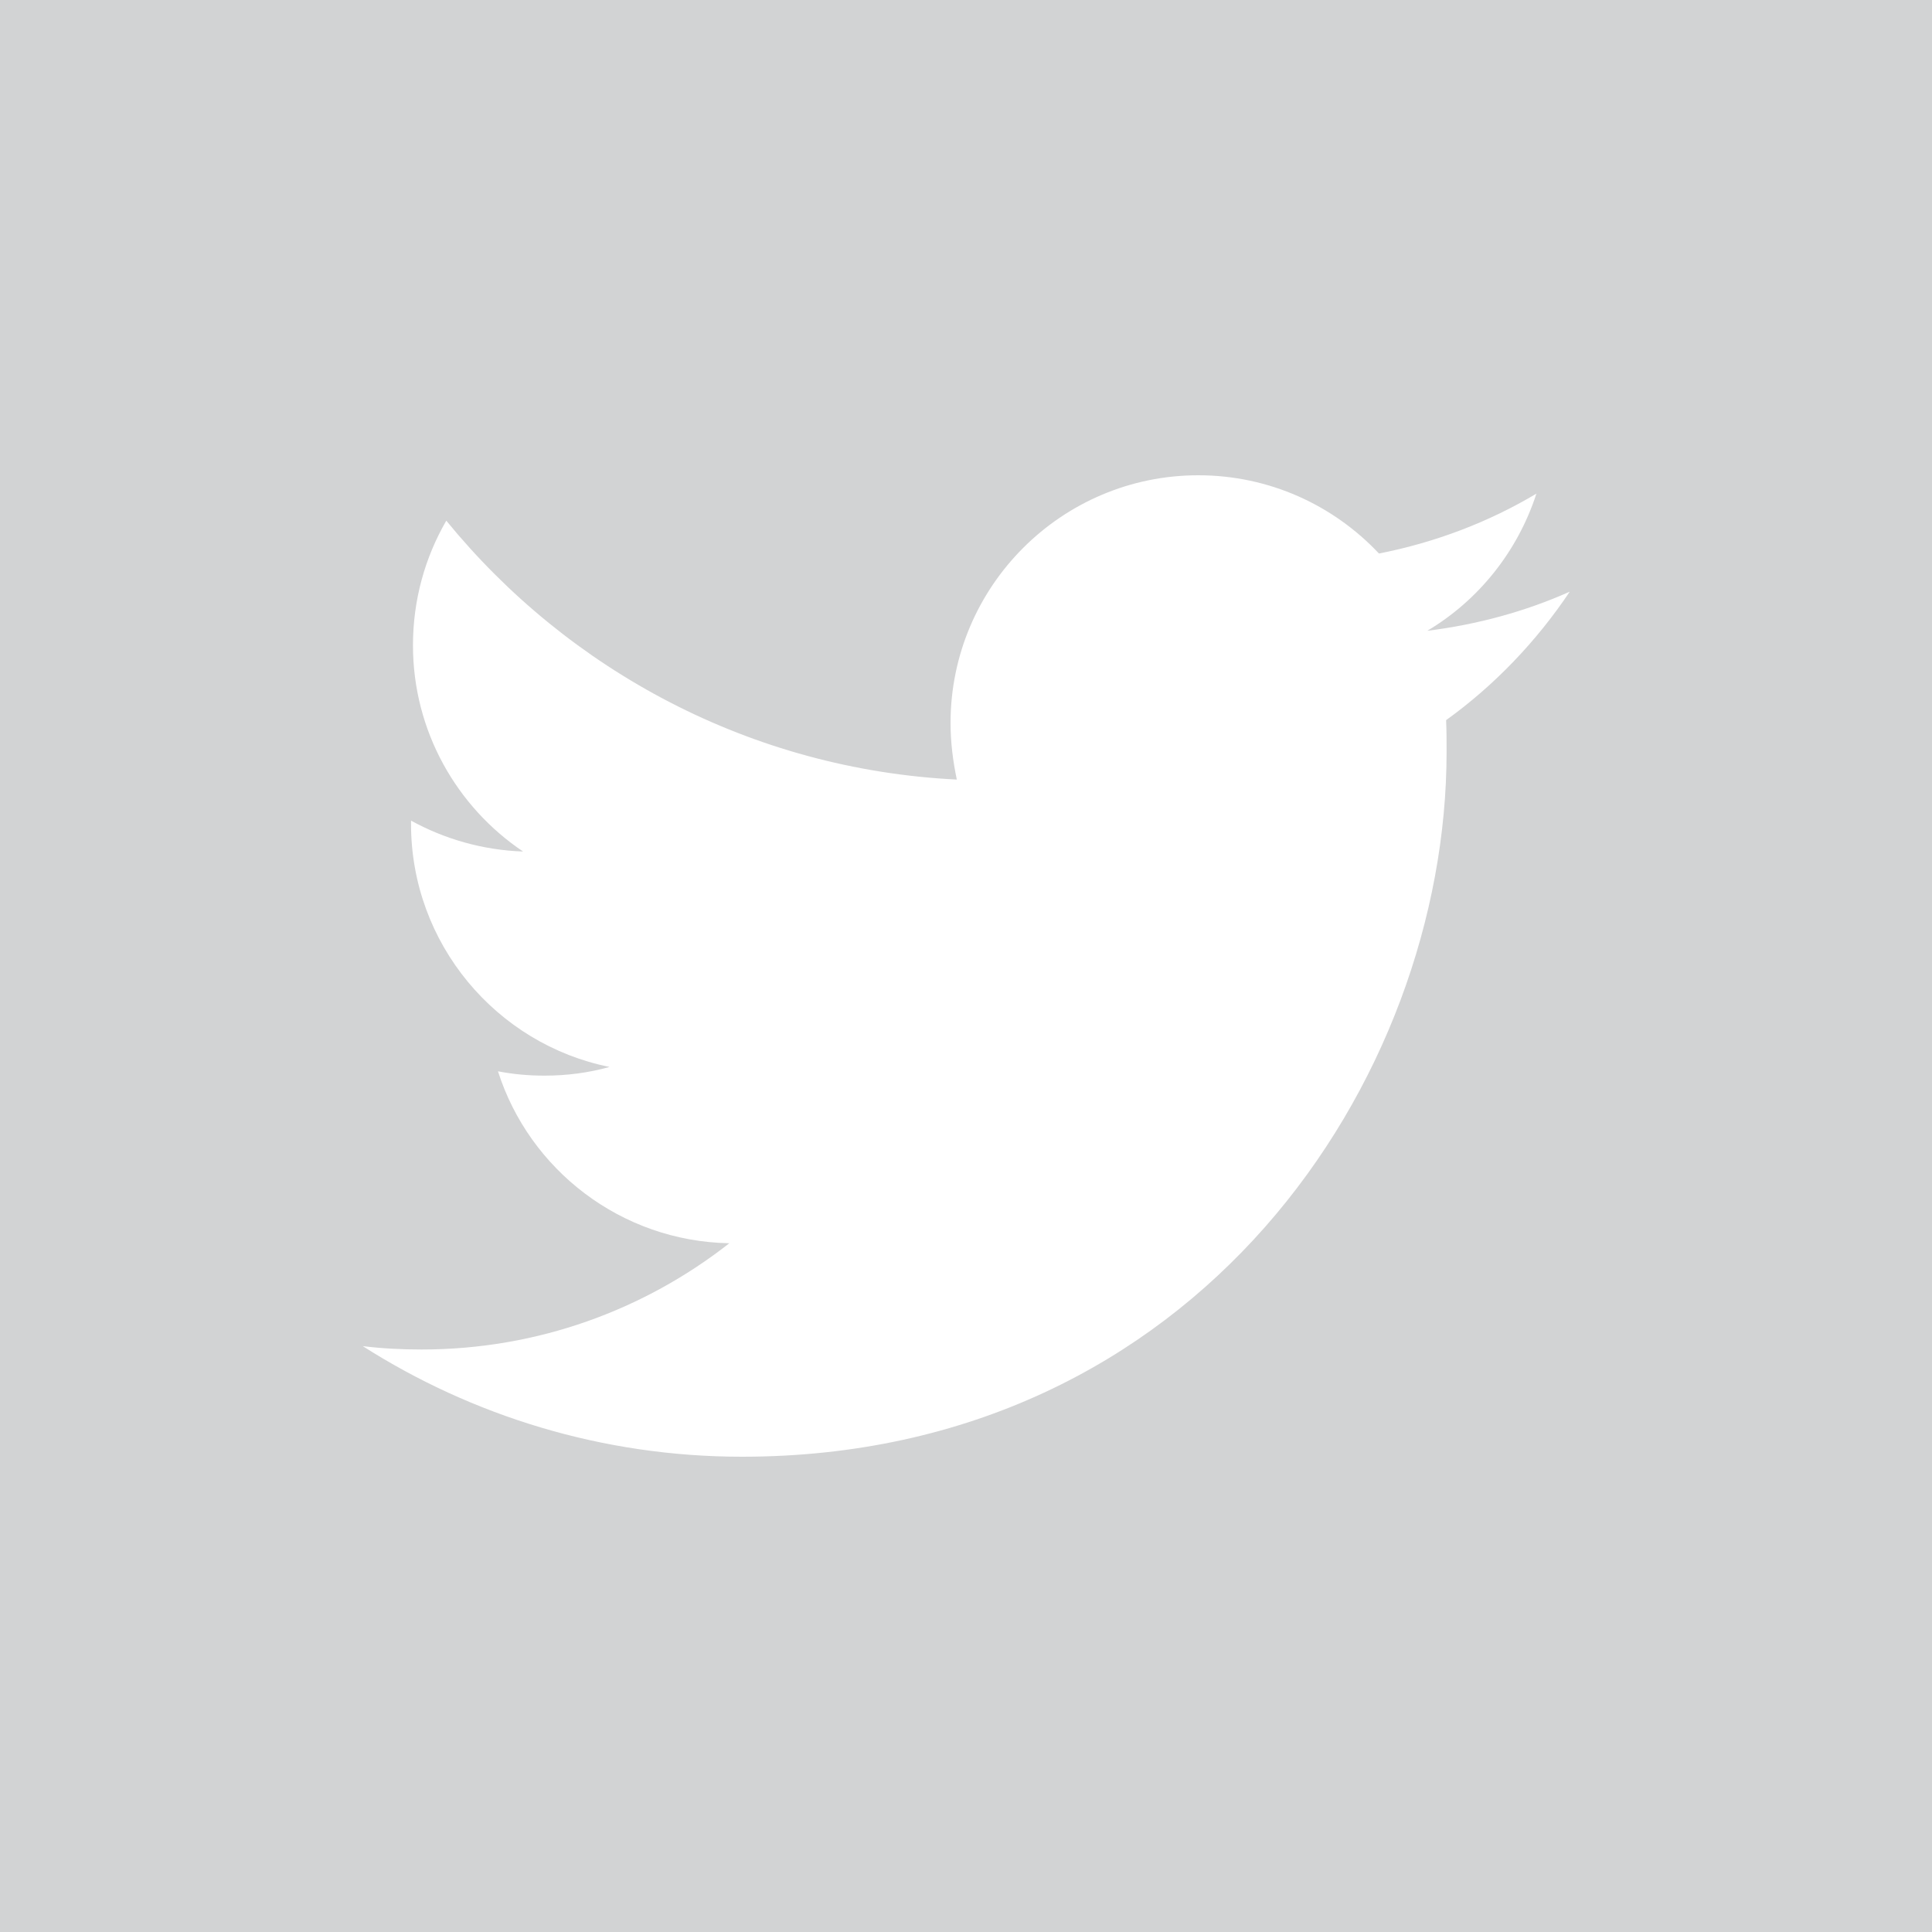
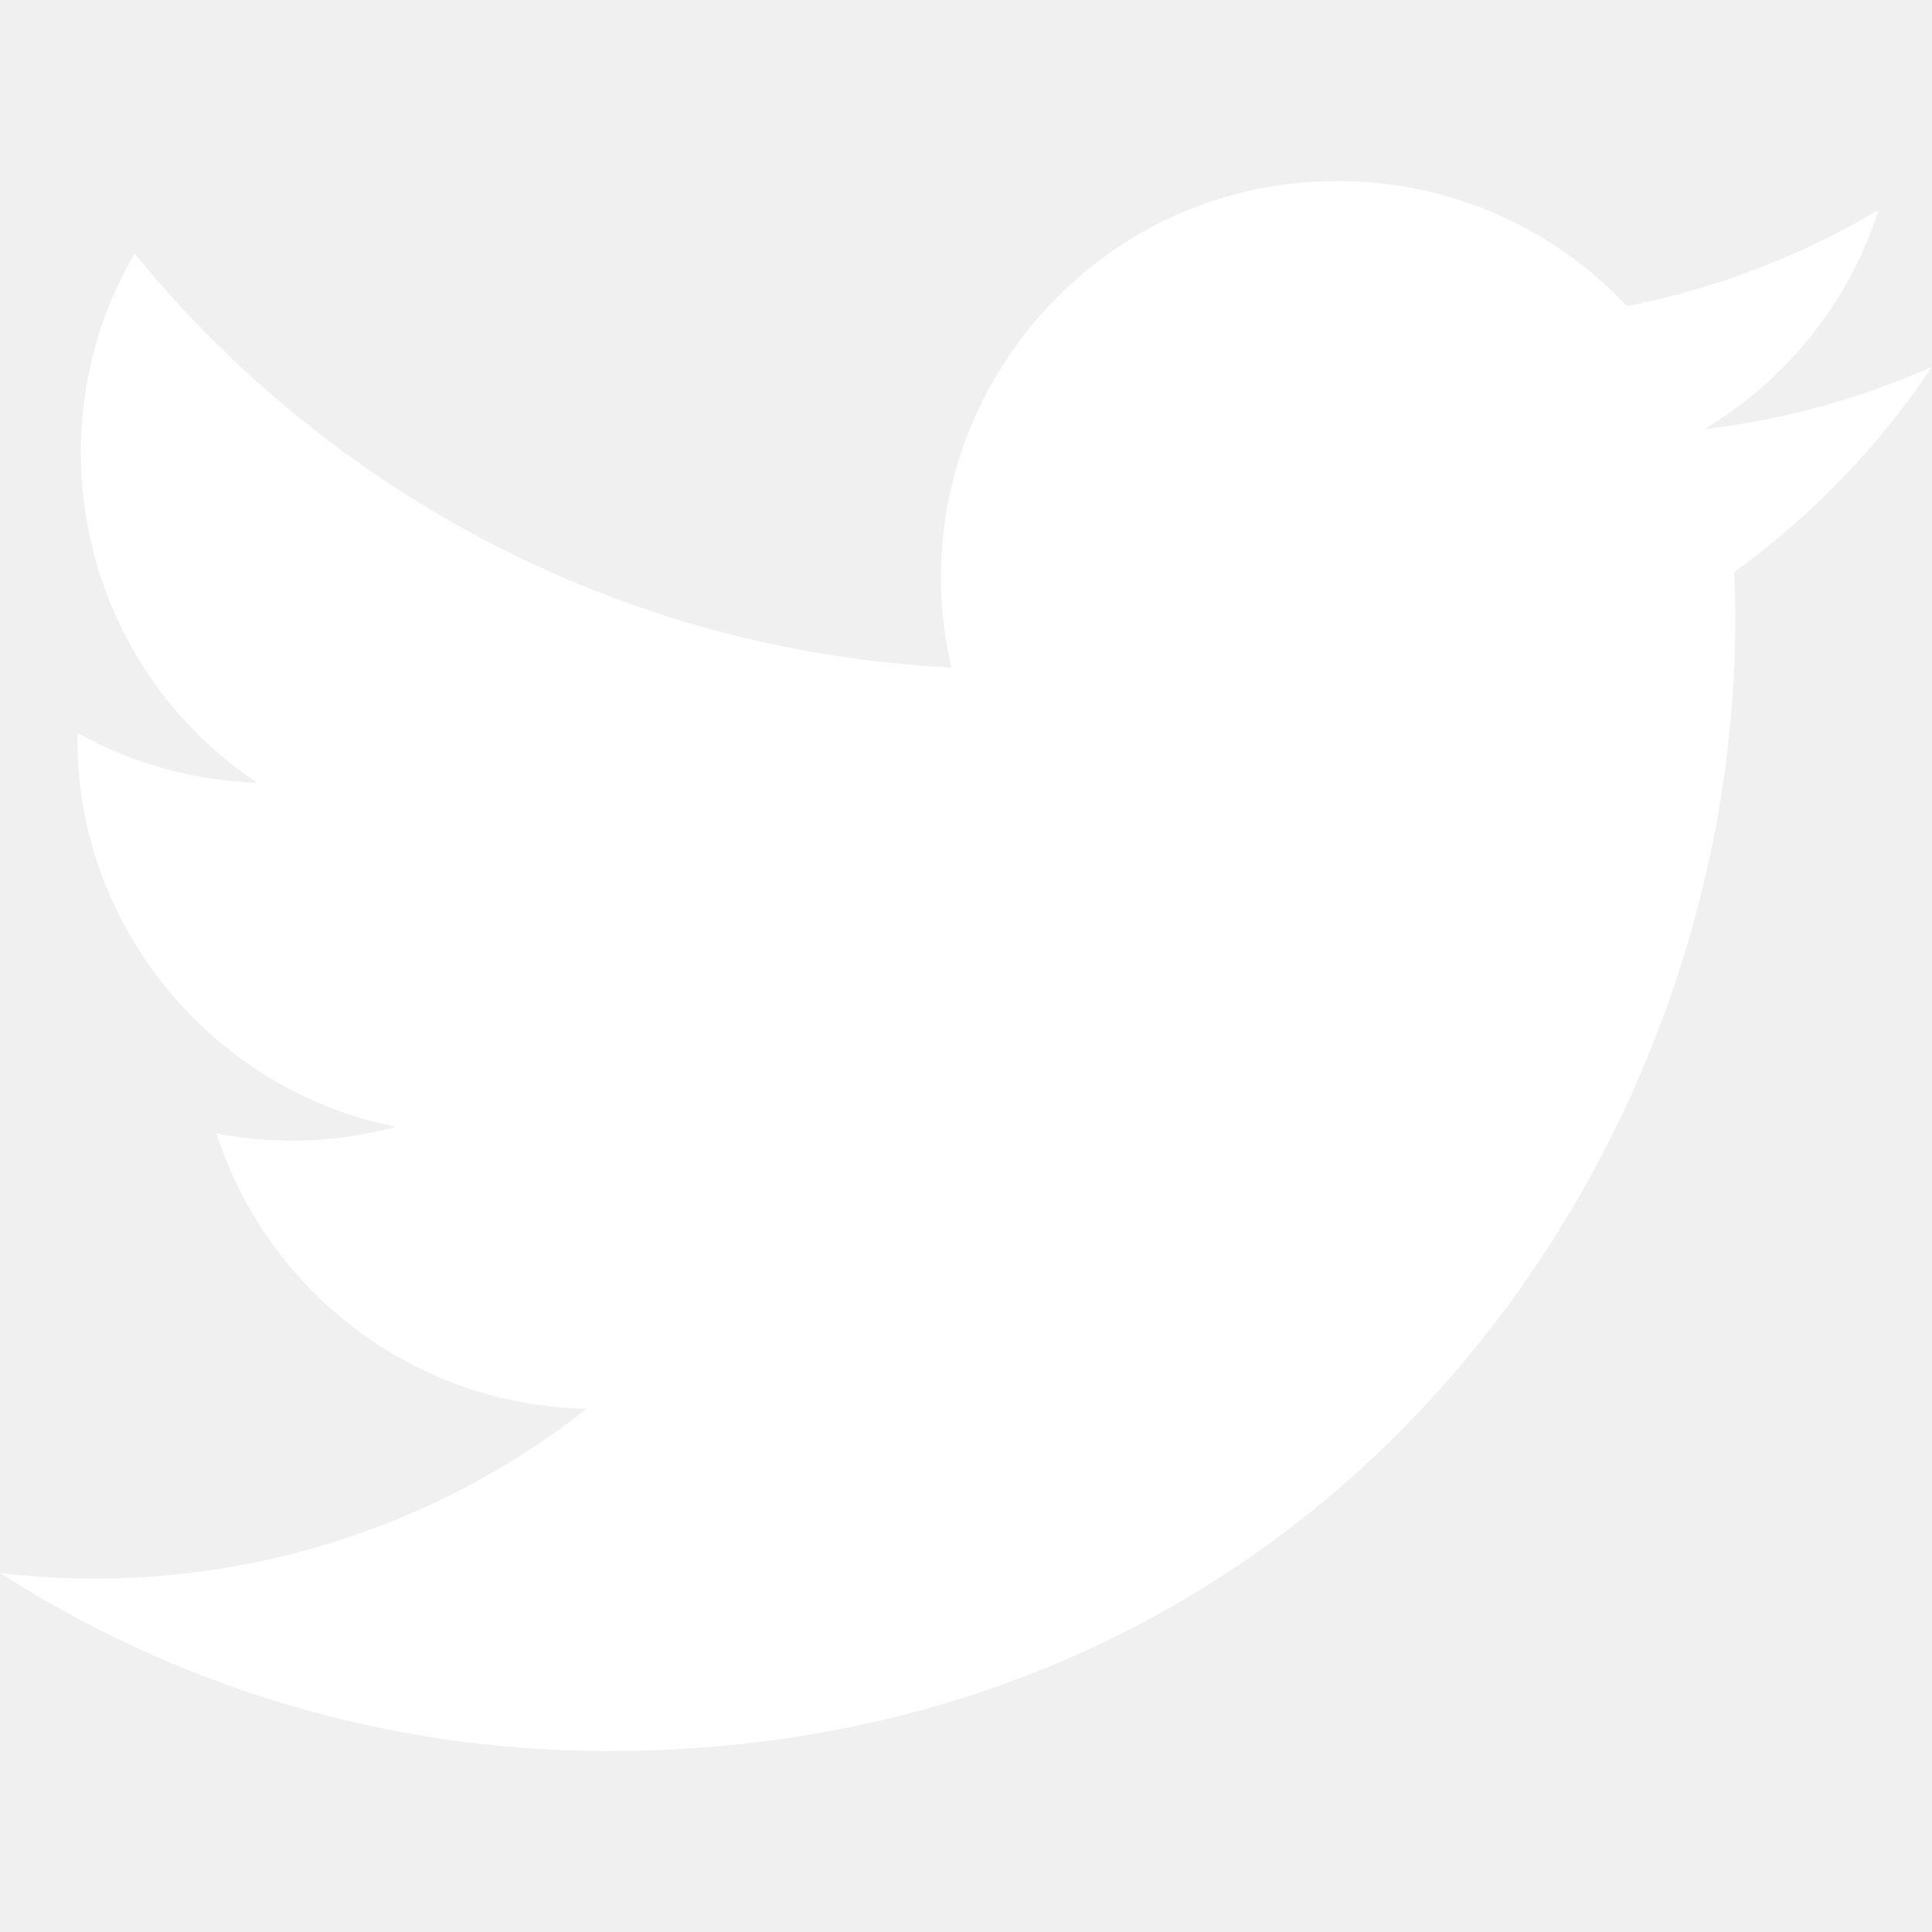
- <svg xmlns="http://www.w3.org/2000/svg" version="1.1" x="0px" y="0px" viewBox="0 0 400 400" style="enable-background:new 0 0 400 400;" xml:space="preserve">
-   <style type="text/css">
- 	.st0{opacity:0.15;fill:#292F33;}
- 	.st1{fill:#FFFFFF;}
- </style>
-   <g id="_x31_0_x2013_20_x25__Black_Tint">
-     <rect class="st0" width="400" height="400" />
-   </g>
-   <g id="Logo__x2014__FIXED">
-     <g>
-       <path class="st1" d="M153.6,301.6c94.3,0,145.9-78.2,145.9-145.9c0-2.2,0-4.4-0.1-6.6c10-7.2,18.7-16.3,25.6-26.6    c-9.2,4.1-19.1,6.8-29.5,8.1c10.6-6.3,18.7-16.4,22.6-28.4c-9.9,5.9-20.9,10.1-32.6,12.4c-9.4-10-22.7-16.2-37.4-16.2    c-28.3,0-51.3,23-51.3,51.3c0,4,0.5,7.9,1.3,11.7c-42.6-2.1-80.4-22.6-105.7-53.6c-4.4,7.6-6.9,16.4-6.9,25.8    c0,17.8,9.1,33.5,22.8,42.7c-8.4-0.3-16.3-2.6-23.2-6.4c0,0.2,0,0.4,0,0.7c0,24.8,17.7,45.6,41.1,50.3c-4.3,1.2-8.8,1.8-13.5,1.8    c-3.3,0-6.5-0.3-9.6-0.9c6.5,20.4,25.5,35.2,47.9,35.6c-17.6,13.8-39.7,22-63.7,22c-4.1,0-8.2-0.2-12.2-0.7    C97.7,293.1,124.7,301.6,153.6,301.6" />
-     </g>
-   </g>
+ <svg xmlns="http://www.w3.org/2000/svg" width="24" height="24" viewBox="0 0 24 24">
+   <path fill="#FFFFFF" d="M24 4.557c-.883.392-1.832.656-2.828.775 1.017-.609 1.798-1.574 2.165-2.724-.951.564-2.005.974-3.127 1.195-.897-.957-2.178-1.555-3.594-1.555-3.179 0-5.515 2.966-4.797 6.045-4.091-.205-7.719-2.165-10.148-5.144-1.29 2.213-.669 5.108 1.523 6.574-.806-.026-1.566-.247-2.229-.616-.054 2.281 1.581 4.415 3.949 4.89-.693.188-1.452.232-2.224.084.626 1.956 2.444 3.379 4.6 3.419-2.07 1.623-4.678 2.348-7.29 2.04 2.179 1.397 4.768 2.212 7.548 2.212 9.142 0 14.307-7.721 13.995-14.646.962-.695 1.797-1.562 2.457-2.549z" />
</svg>
